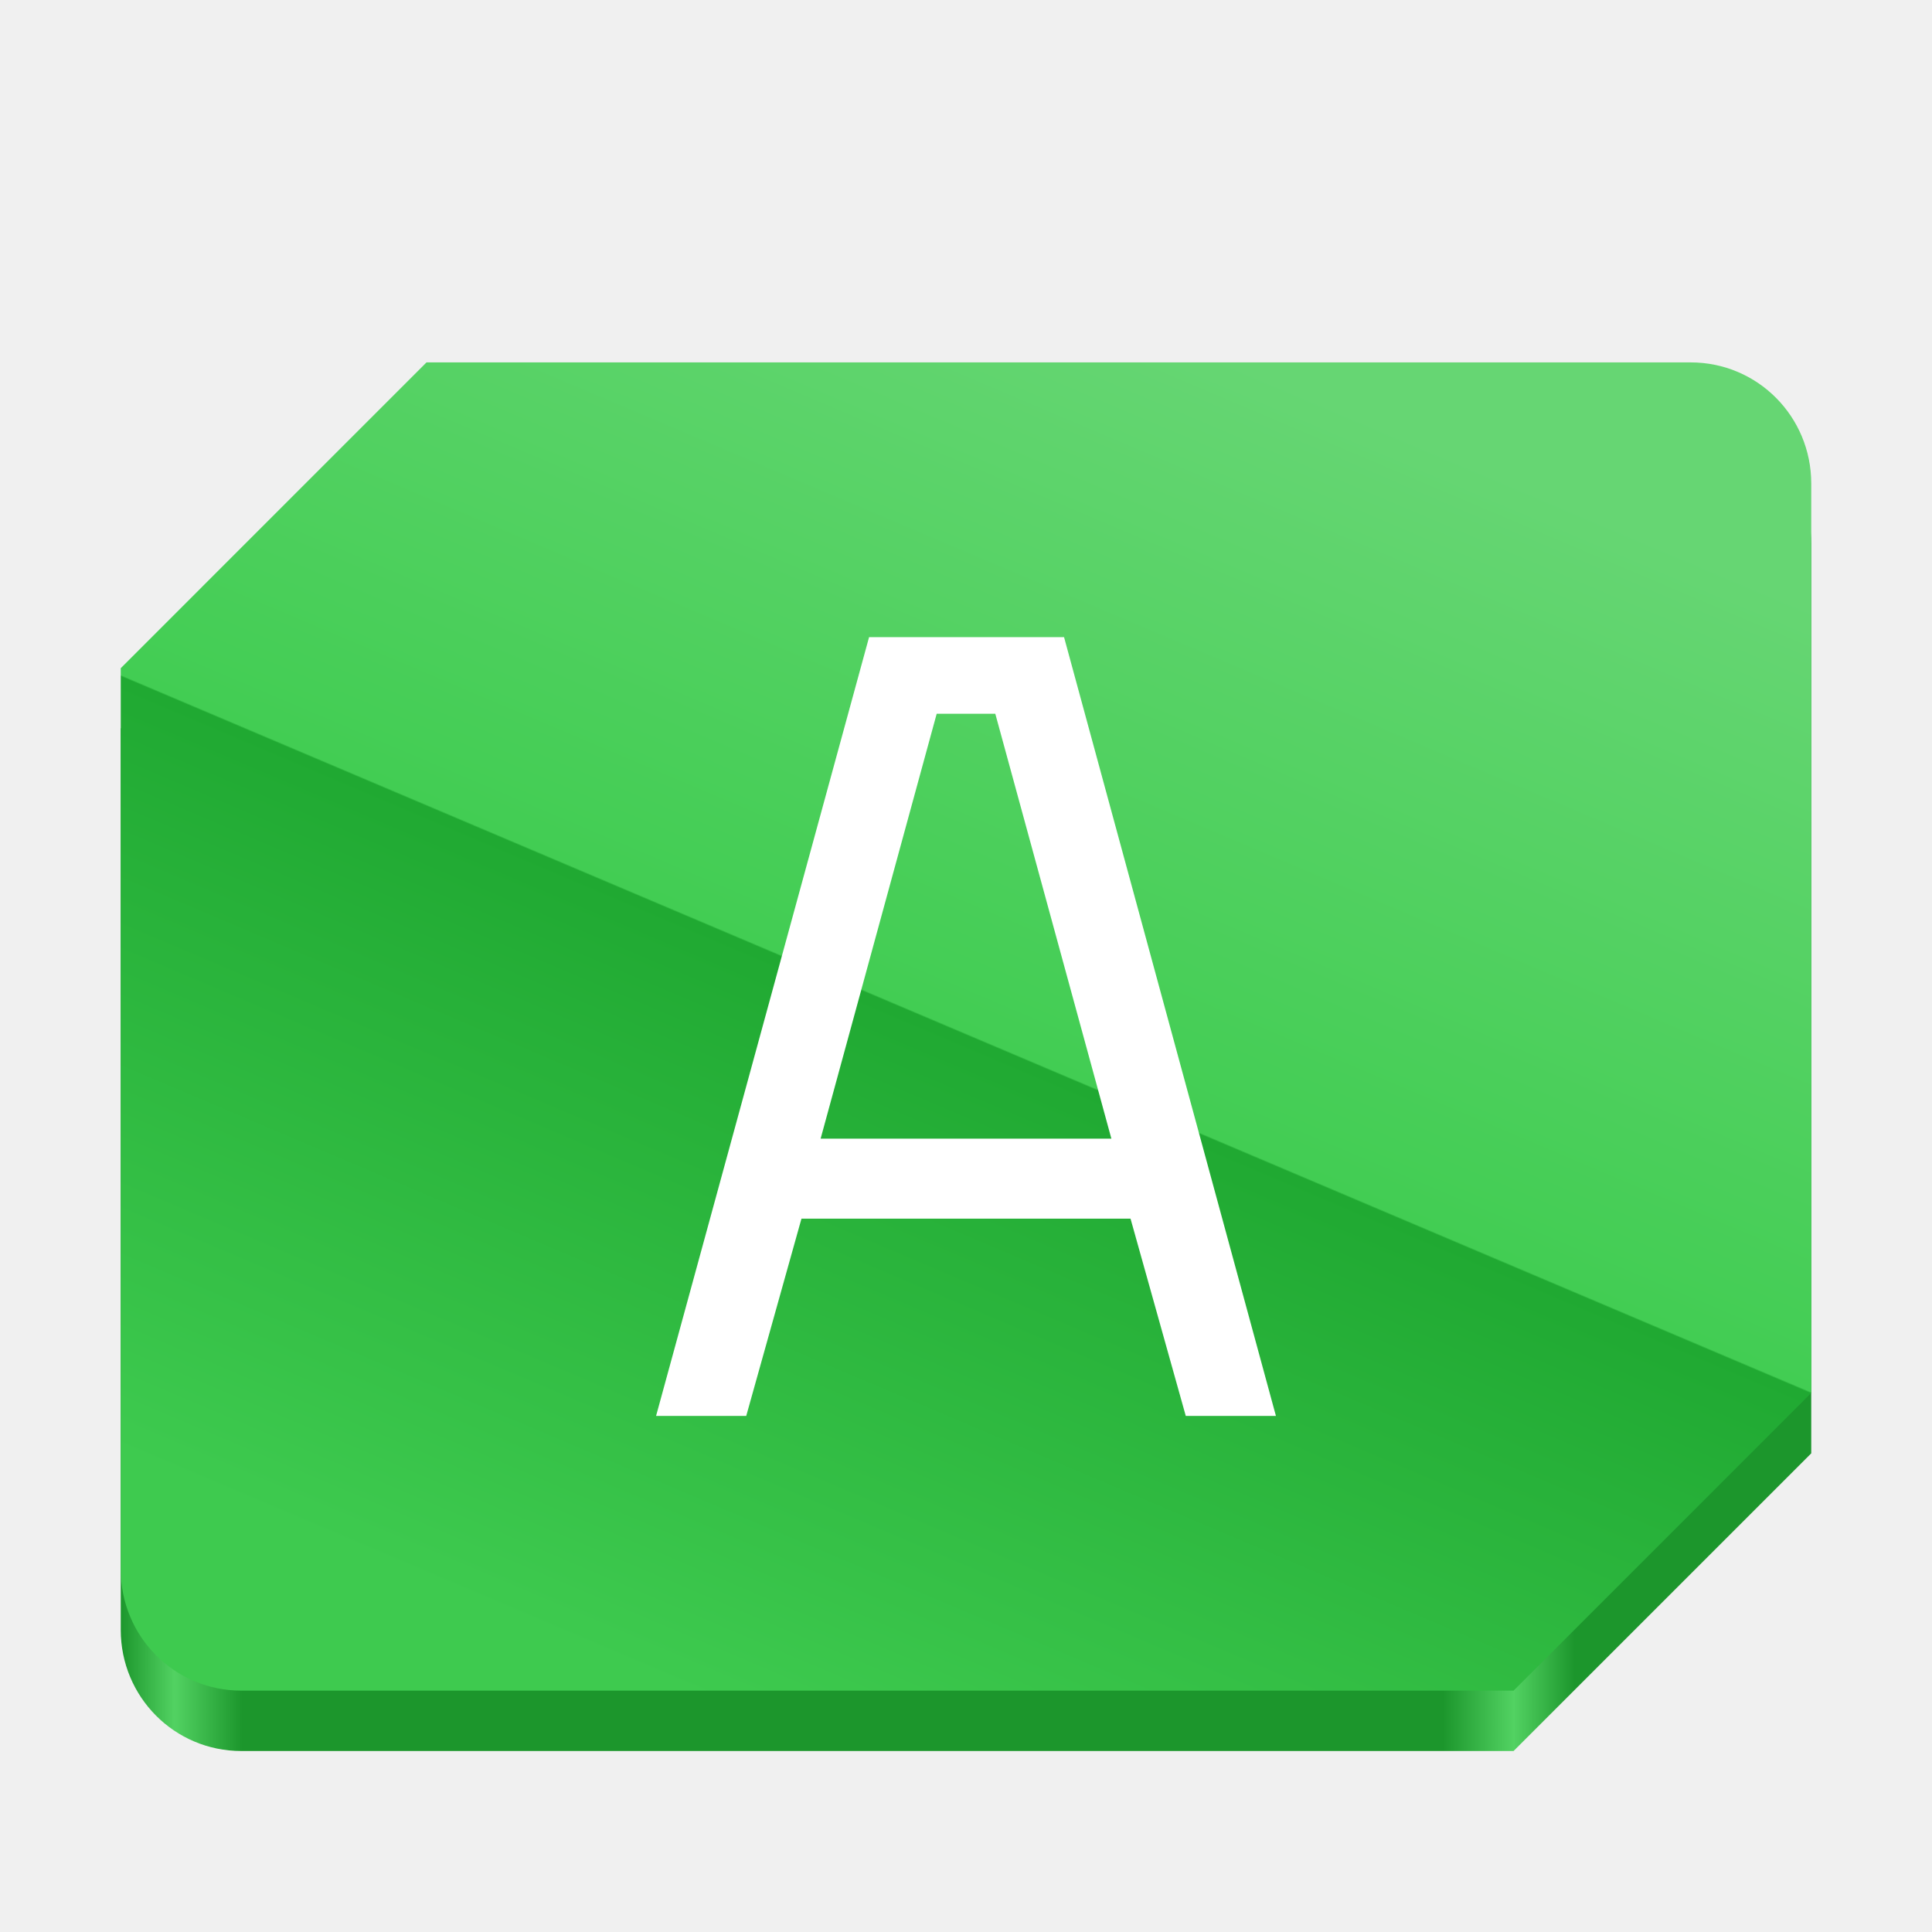
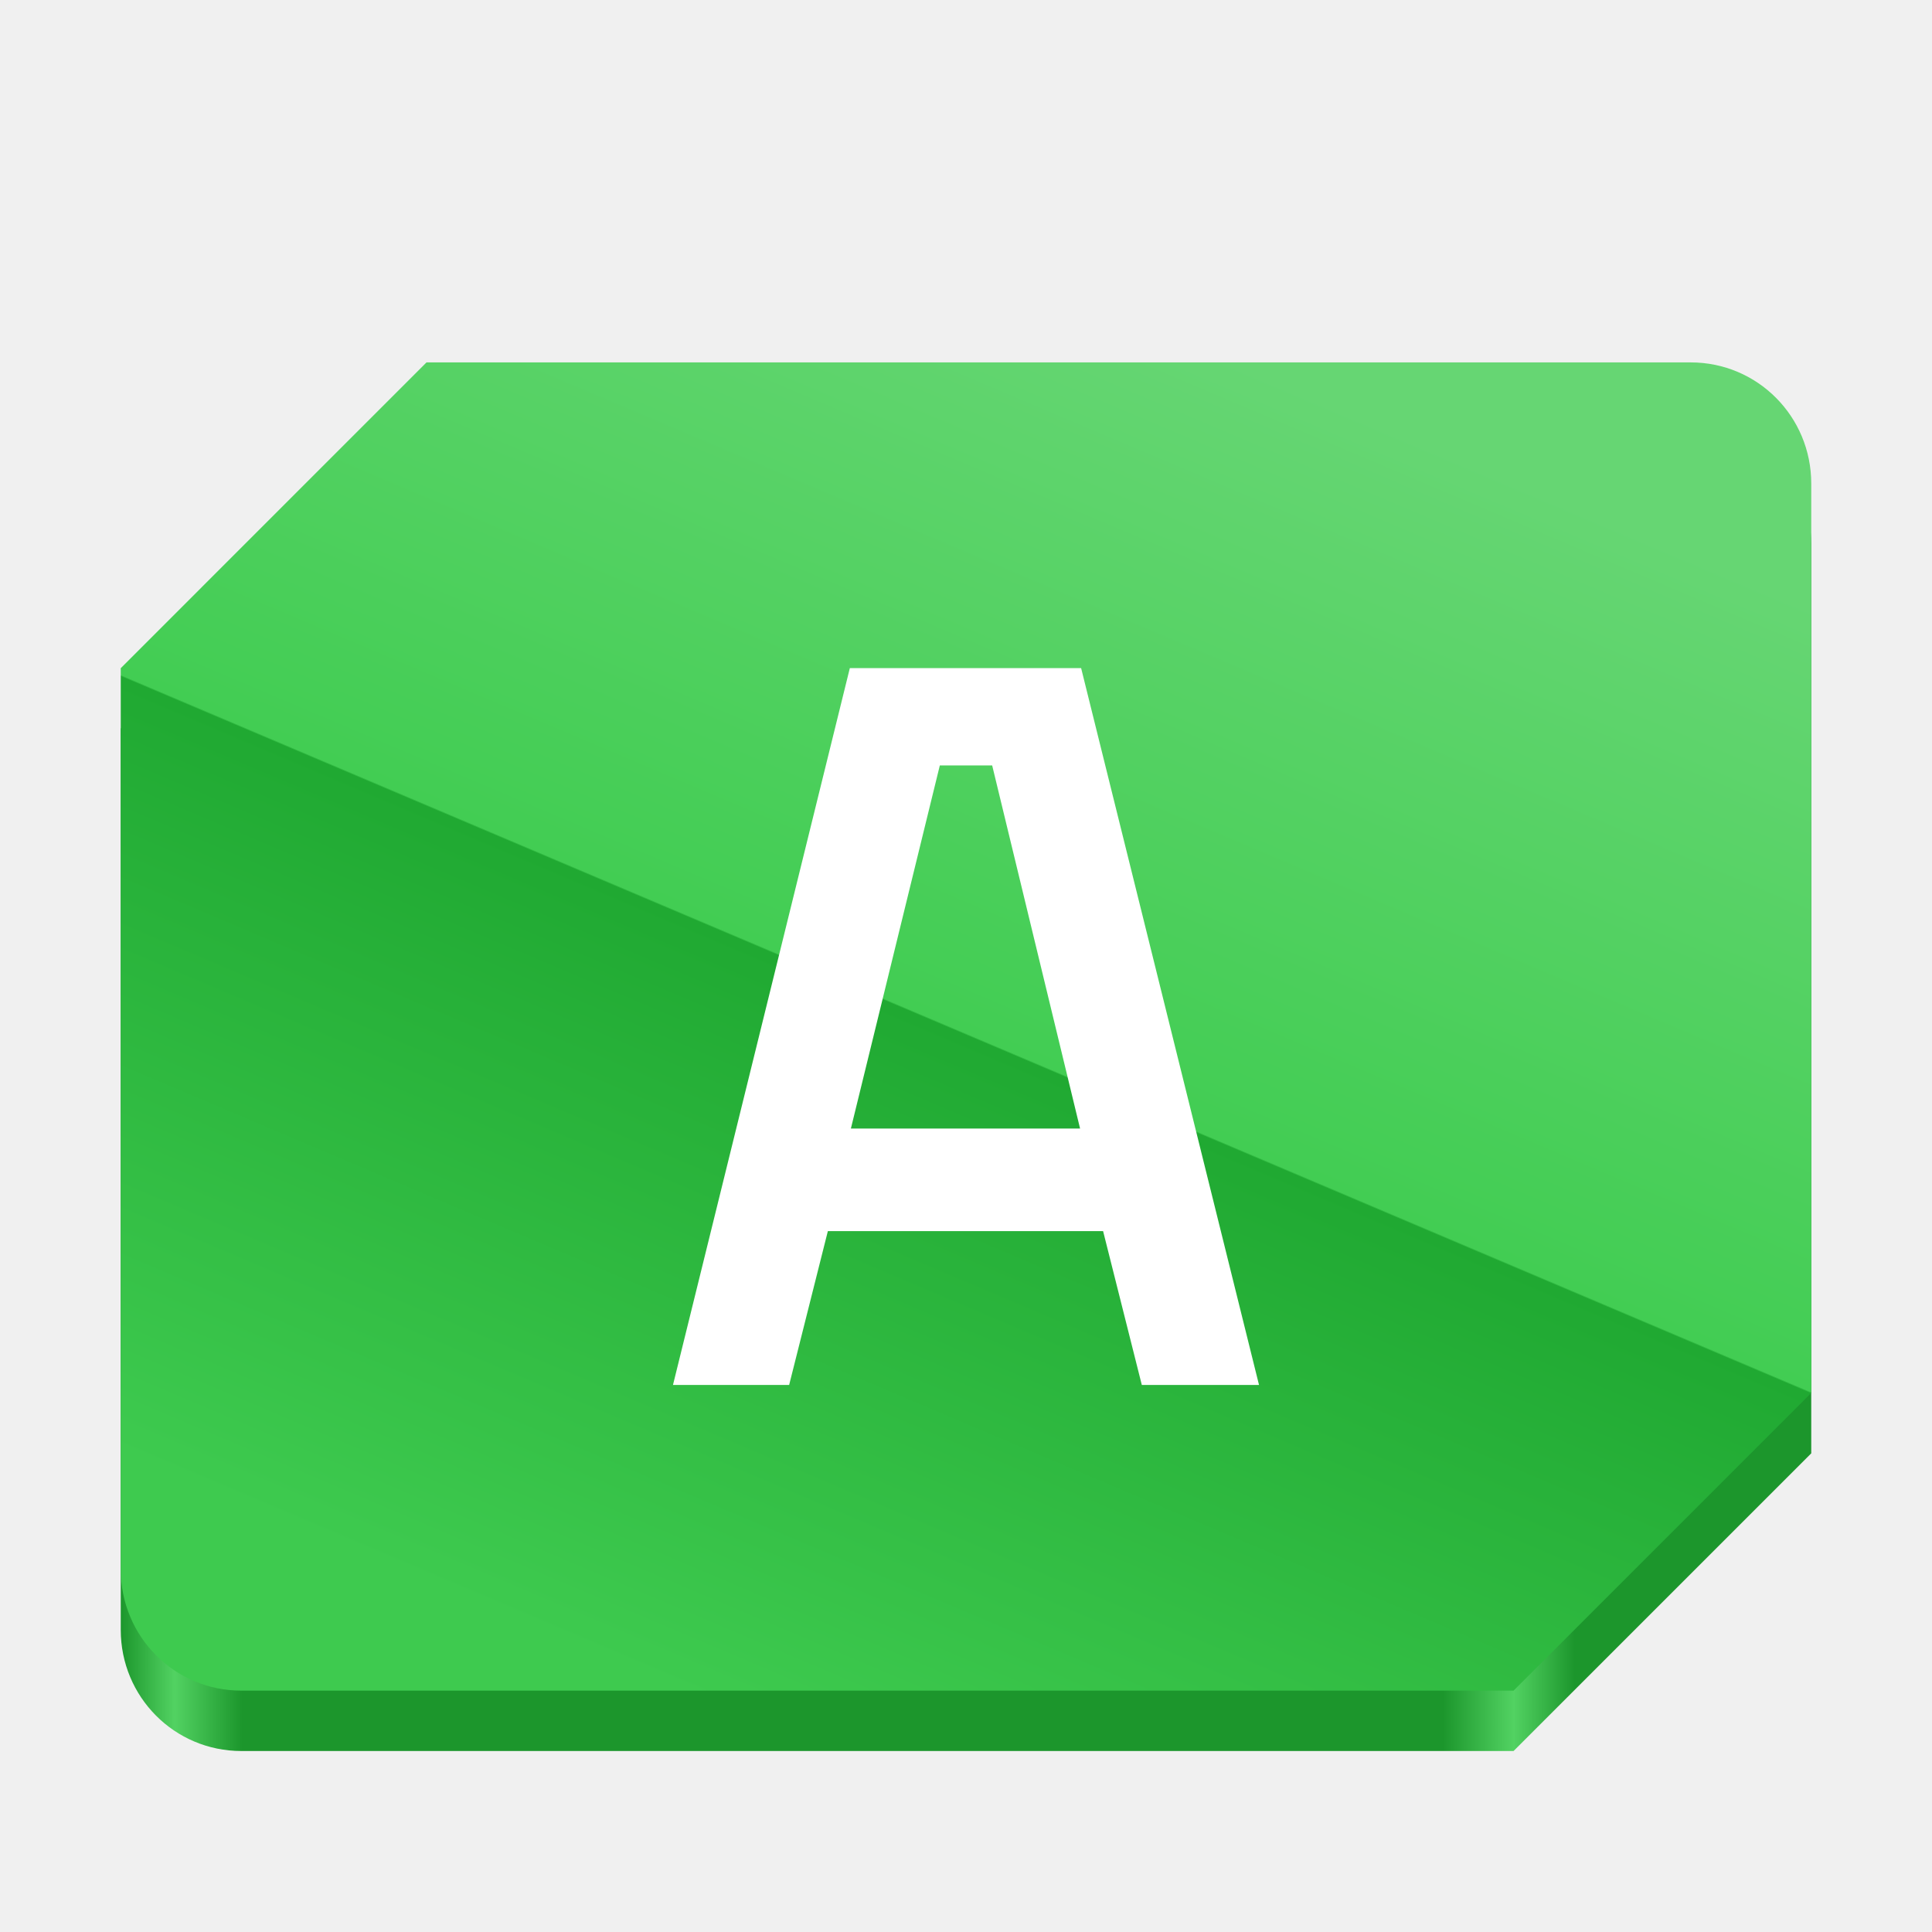
<svg xmlns="http://www.w3.org/2000/svg" xmlns:xlink="http://www.w3.org/1999/xlink" viewBox="0 0 128 128" style="display:inline;enable-background:new" version="1.0" id="svg11300" height="128" width="128" xml:space="preserve">
  <defs id="defs3">
    <linearGradient xlink:href="#linearGradient11" id="linearGradient8" x1="190.332" y1="24.01" x2="153" y2="112.01" gradientUnits="userSpaceOnUse" gradientTransform="translate(-108,-3.96e-4)" />
    <linearGradient id="linearGradient11">
      <stop style="stop-color:#66d673;stop-opacity:1;" offset="0" id="stop8" />
      <stop style="stop-color:#42cd53;stop-opacity:1;" offset="0.503" id="stop9" />
      <stop style="stop-color:#20a932;stop-opacity:1;" offset="0.504" id="stop10" />
      <stop style="stop-color:#3eca4f;stop-opacity:1;" offset="1" id="stop11" />
    </linearGradient>
    <linearGradient xlink:href="#linearGradient18" id="linearGradient13" x1="8" y1="72.01" x2="120" y2="72.01" gradientUnits="userSpaceOnUse" gradientTransform="translate(0,-3.96e-4)" />
    <linearGradient id="linearGradient18">
      <stop style="stop-color:#1c962c;stop-opacity:1;" offset="0" id="stop13" />
      <stop style="stop-color:#52d262;stop-opacity:1;" offset="0.032" id="stop14" />
      <stop style="stop-color:#1c962c;stop-opacity:1;" offset="0.072" id="stop15" />
      <stop style="stop-color:#1c962c;stop-opacity:1;" offset="0.782" id="stop16" />
      <stop style="stop-color:#52d262;stop-opacity:1;" offset="0.824" id="stop17" />
      <stop style="stop-color:#1c962c;stop-opacity:1;" offset="0.86" id="stop18" />
    </linearGradient>
  </defs>
  <path id="path11" d="M 28.258,28.009 8,48.269 v 59.713 c 0,4.445 3.563,8.027 7.988,8.027 h 84.289 L 120,96.287 v -60.25 c 0,-4.445 -3.563,-8.027 -7.988,-8.027 z" style="display:inline;fill:url(#linearGradient13);fill-opacity:1;enable-background:new" />
  <path id="path1482" d="M 28.258,24.009 8,44.269 v 59.713 c 0,4.445 3.563,8.027 7.988,8.027 h 84.289 L 120,92.287 v -60.25 c 0,-4.445 -3.563,-8.027 -7.988,-8.027 z" style="display:inline;fill:url(#linearGradient8);enable-background:new" />
-   <path d="M 43.467,93.807 57.579,42.212 h 12.917 l 14.037,51.595 H 78.56 L 74.901,80.74 H 53.099 L 49.44,93.807 Z M 54.368,75.439 H 73.632 L 65.941,47.289 h -3.883 z" id="text1" style="font-size:74.667px;line-height:1;font-family:Cairo;-inkscape-font-specification:Cairo;letter-spacing:0px;fill:#ffffff;opacity:1" aria-label="A" />
+   <path d="M 52.283,91.756 54.848,81.564 h 18.235 l 2.565,10.192 h 7.765 L 71.627,44.263 H 56.304 L 44.587,91.756 Z m 13.451,-41.045 5.824,24.059 H 56.373 l 5.893,-24.059 z" id="text2" style="font-size:69.333px;line-height:1;font-family:Sunflower;-inkscape-font-specification:Sunflower;letter-spacing:0px;fill:#ffffff" aria-label="A" />
</svg>
